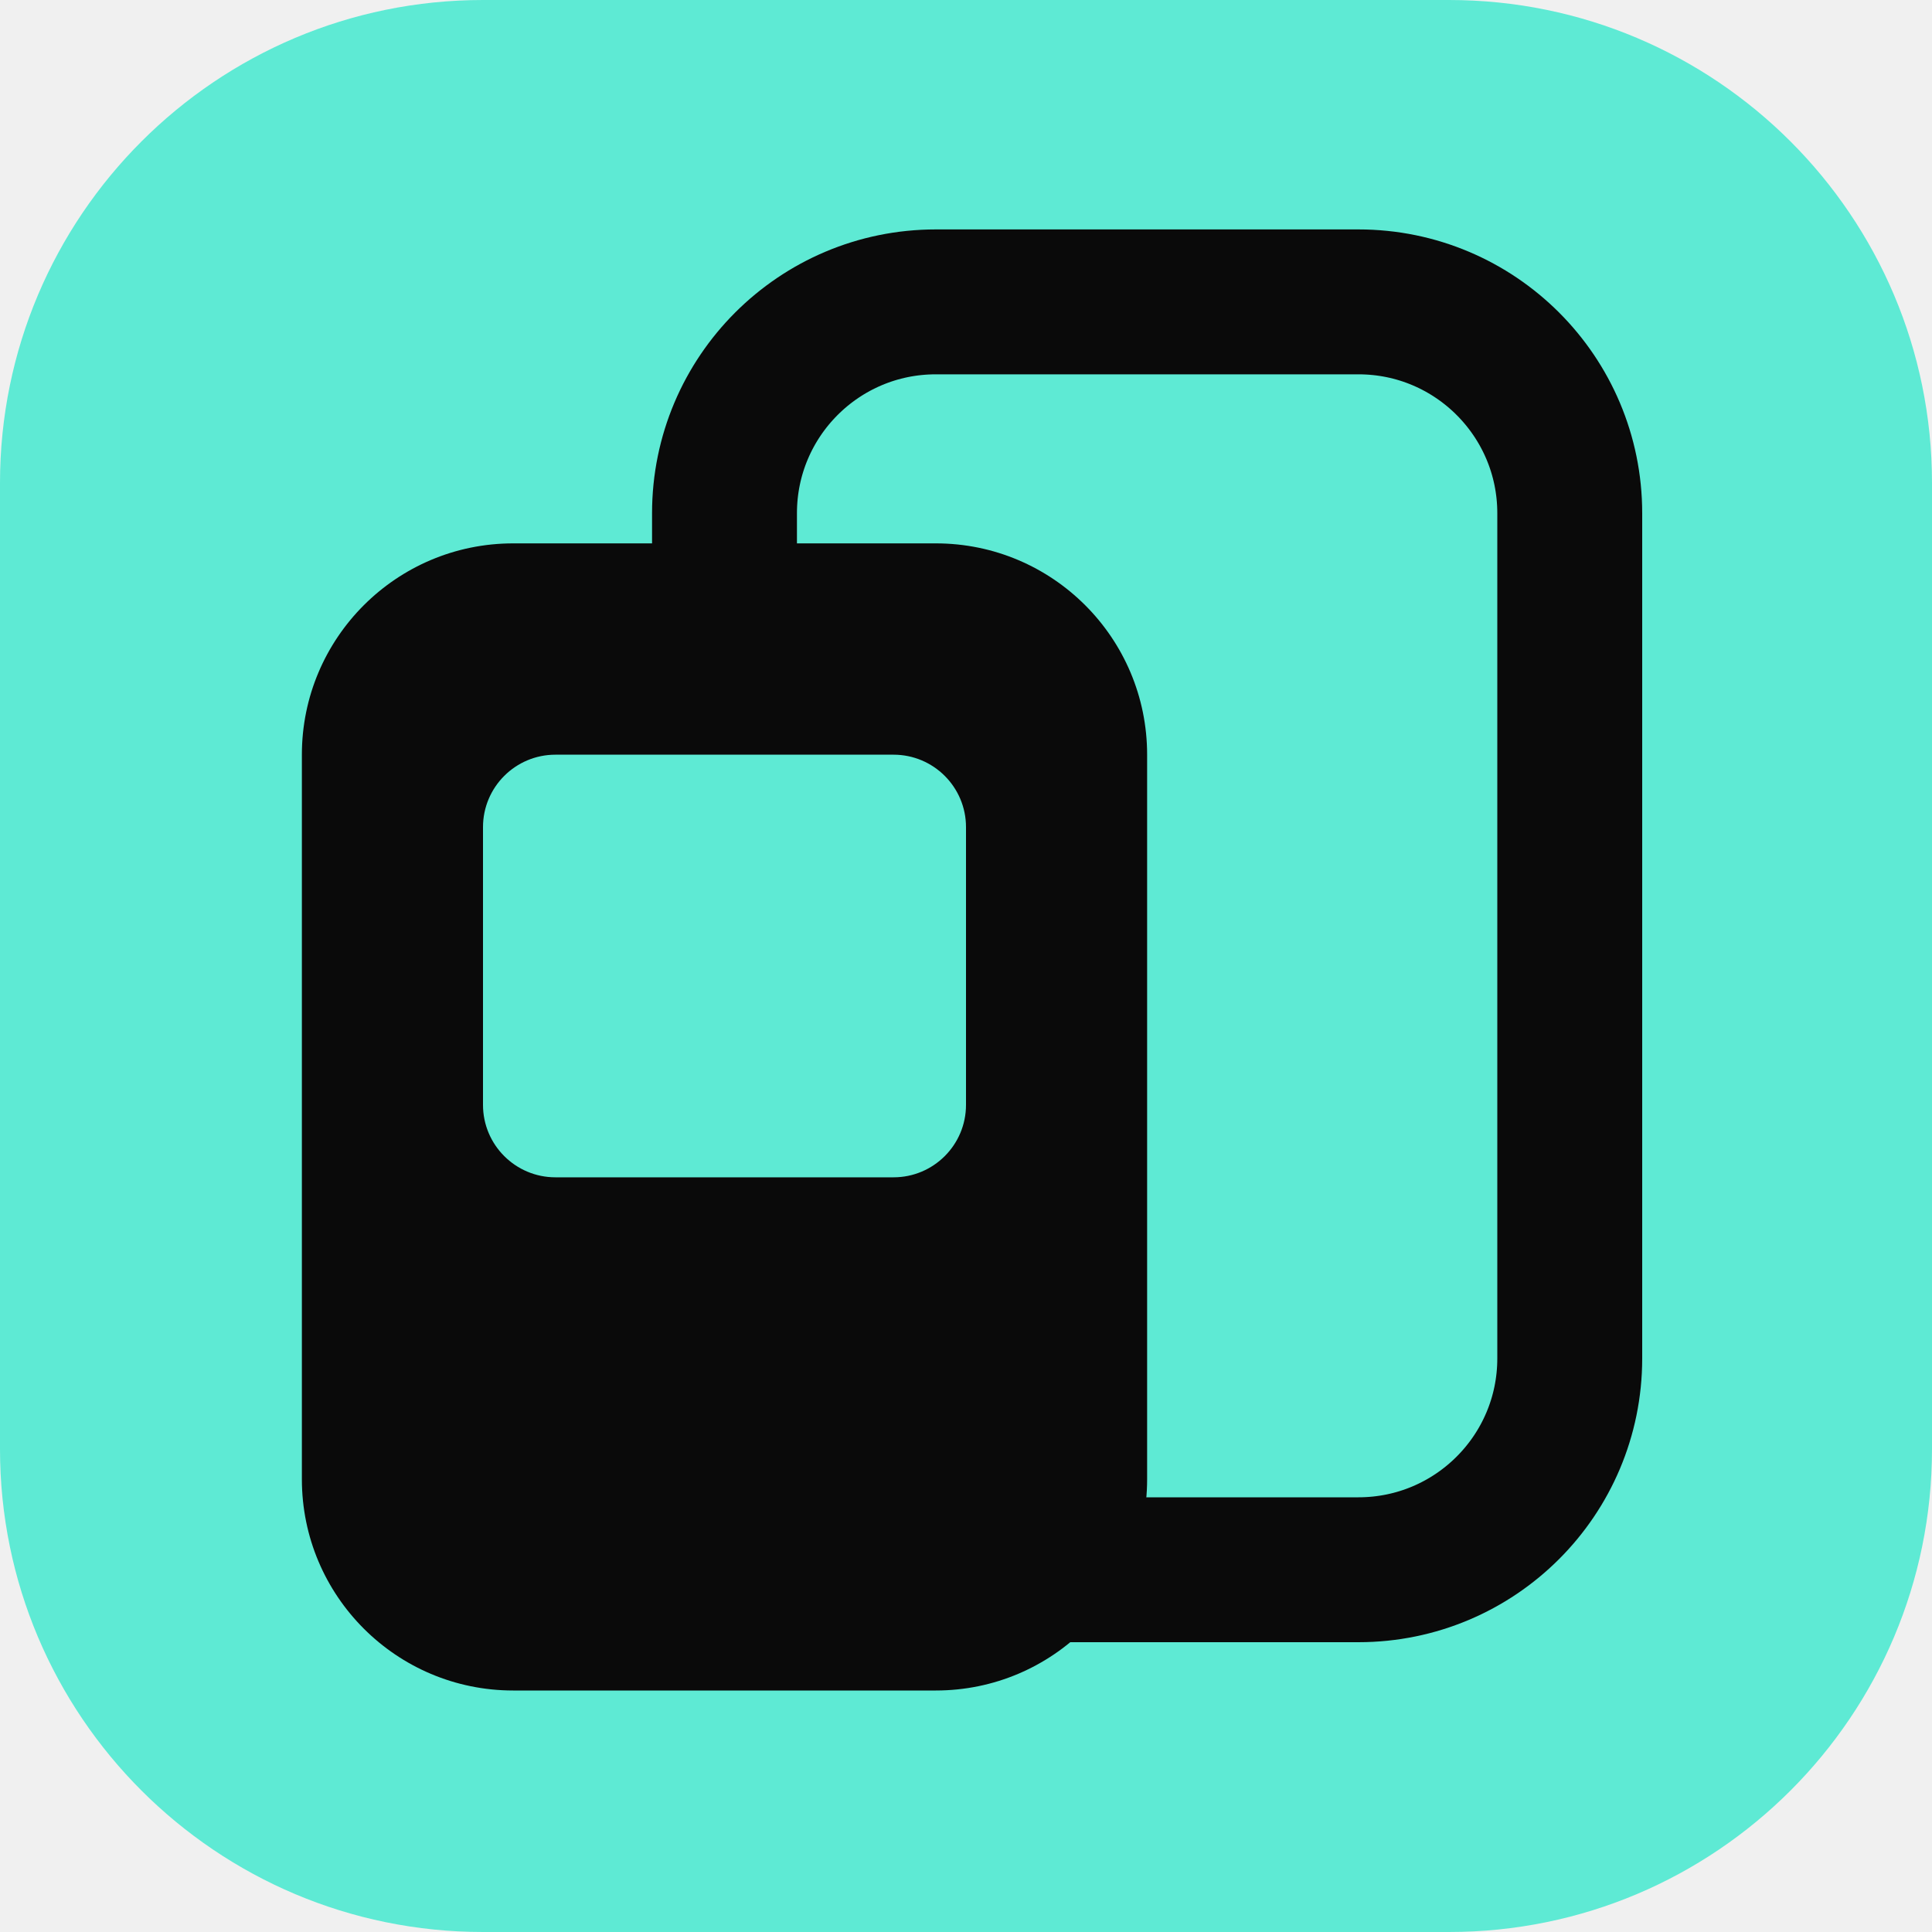
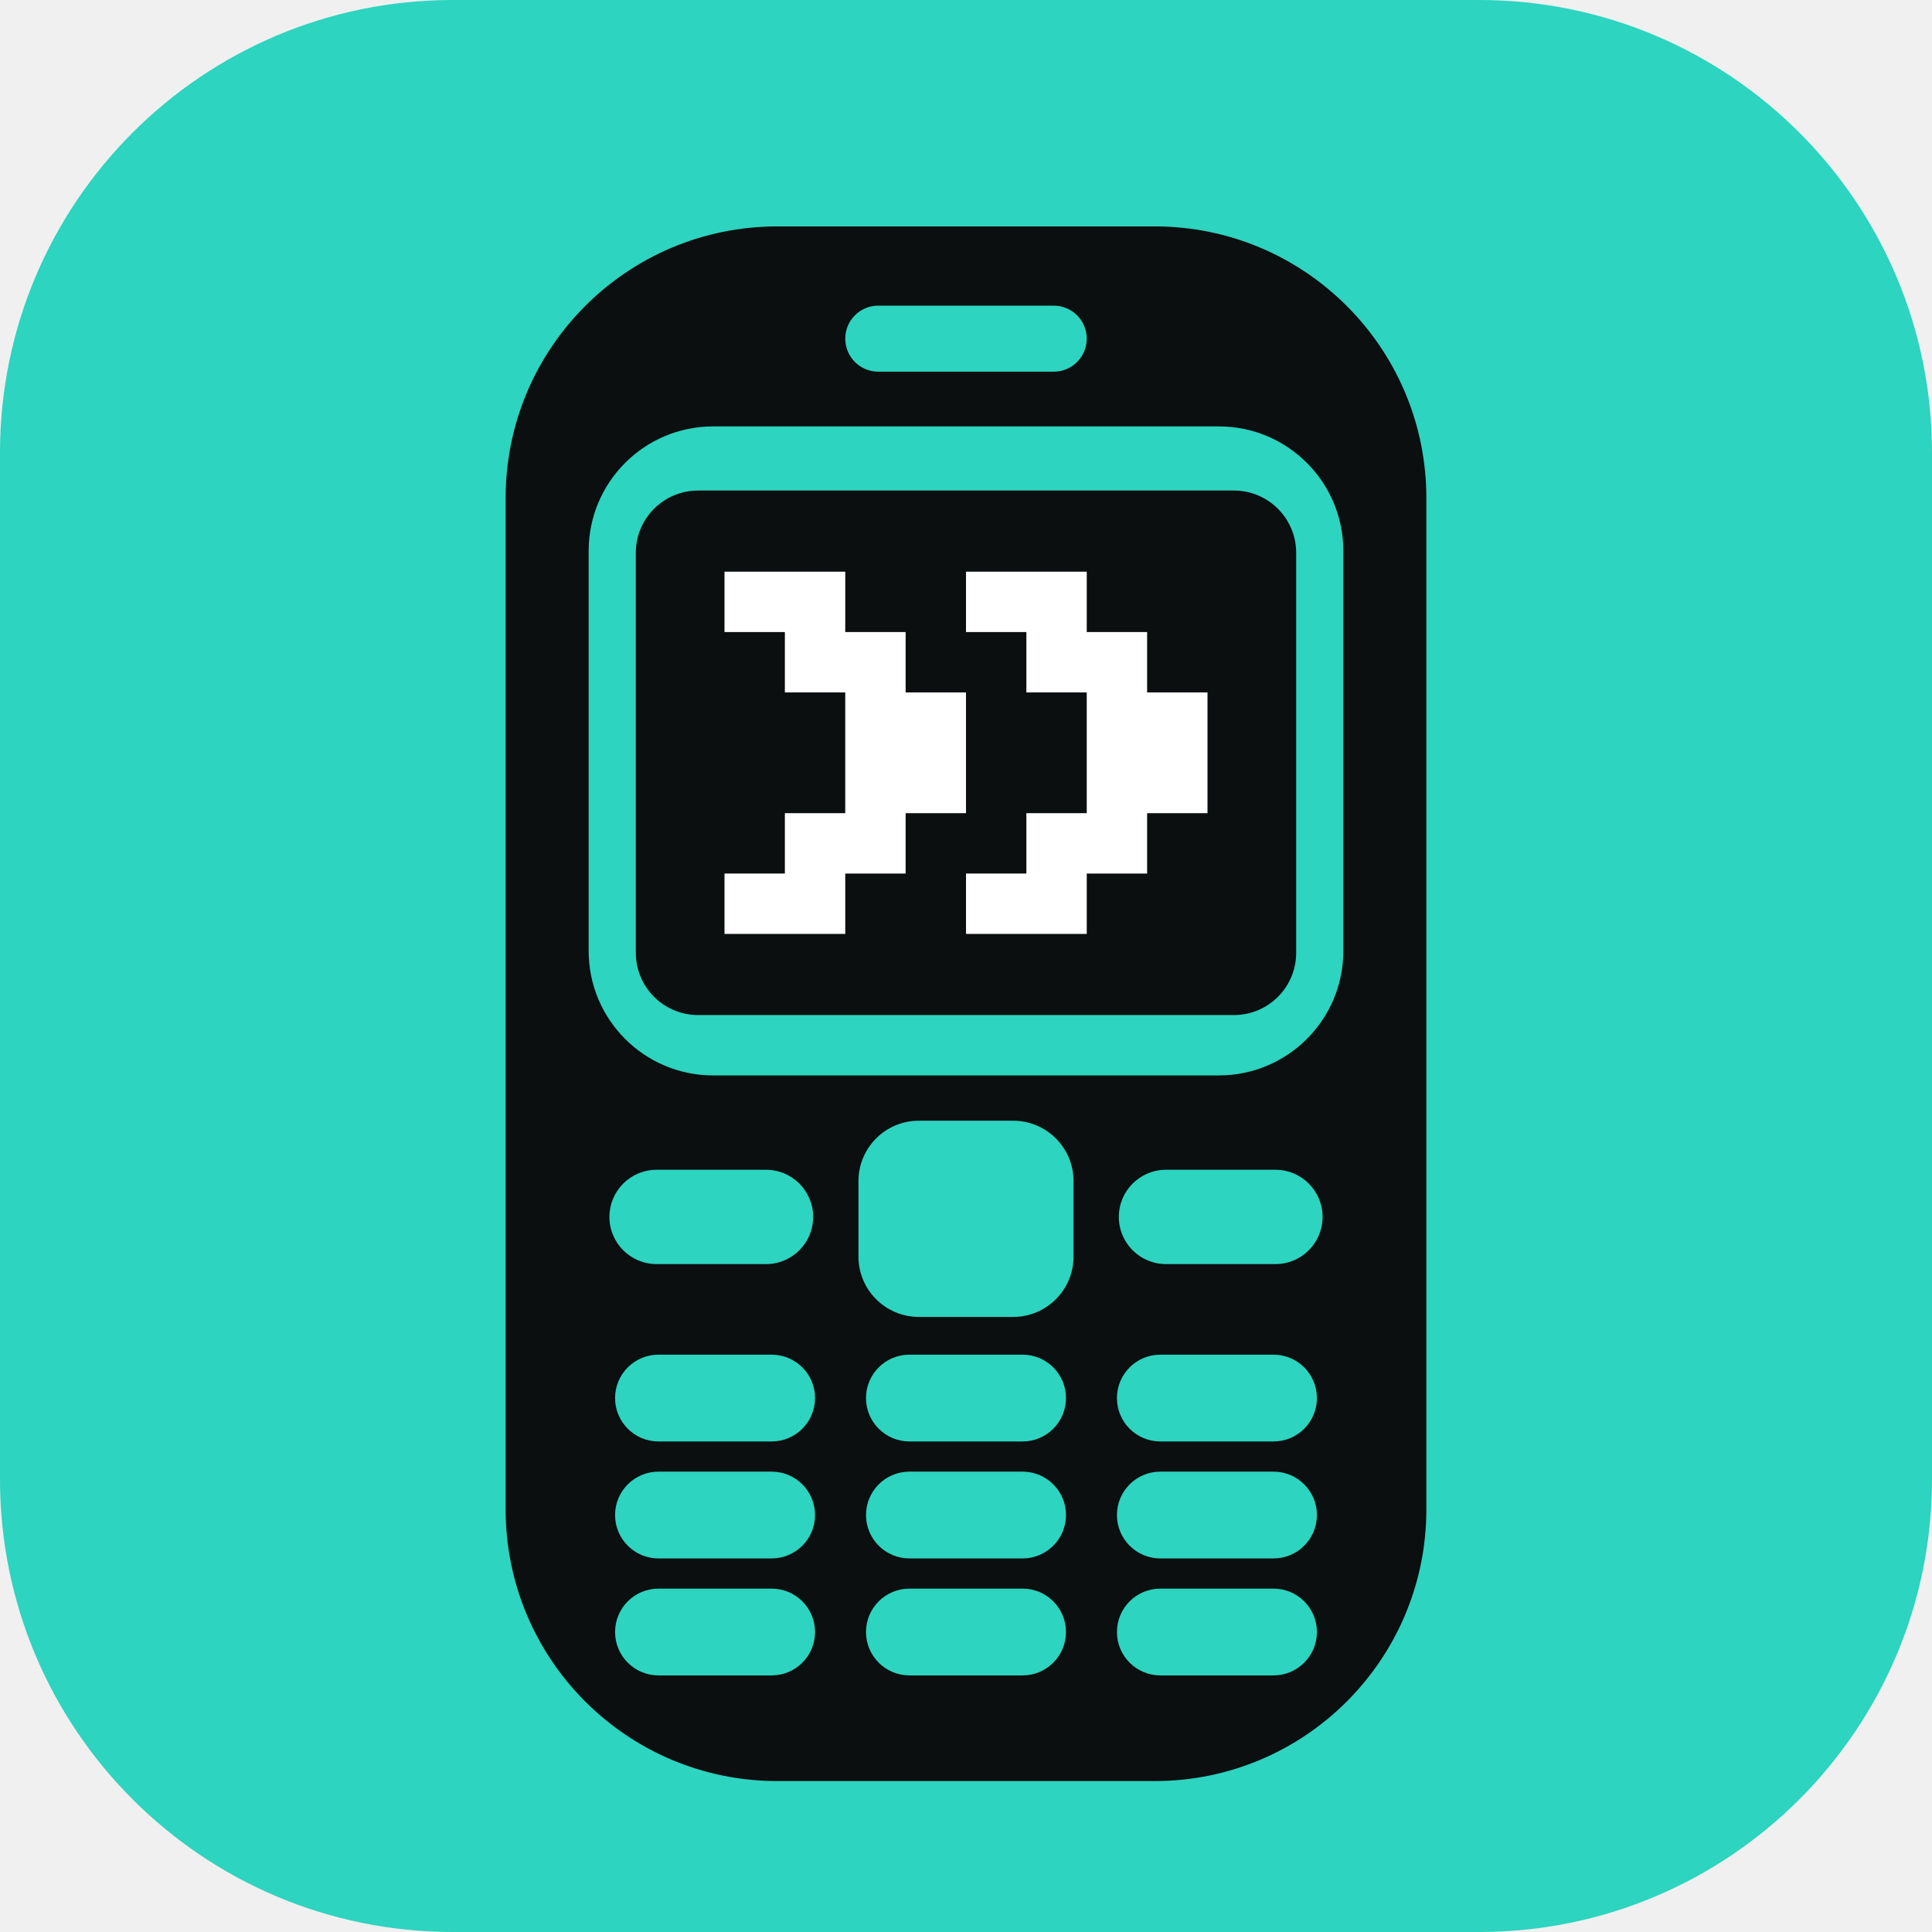
- <svg xmlns="http://www.w3.org/2000/svg" viewBox="0 0 32 32" width="32" height="32">
-   <rect width="32" height="32" rx="8" fill="#5eead4" />
-   <rect x="12" y="5" width="14" height="21" rx="3.5" fill="none" stroke="#0a0a0a" stroke-width="2.4" />
-   <rect x="5" y="9" width="14" height="19" rx="3.5" fill="#0a0a0a" />
-   <rect x="8" y="12.5" width="8" height="7" rx="1.2" fill="#5eead4" />
+ <svg xmlns="http://www.w3.org/2000/svg" viewBox="0 0 2048 2048" role="img" aria-label="FastEmu">
+   <rect width="2048" height="2048" rx="480" fill="#2DD4BF" />
+   <rect x="536" y="240" width="976" height="1648" rx="288" fill="#0B0F10" />
+   <g fill="#2DD4BF">
+     <rect x="896" y="324" width="256" height="70" rx="35" />
+     <rect x="624" y="452" width="800" height="688" rx="132" />
+   </g>
+   <rect x="674" y="520" width="700" height="556" rx="66" fill="#0B0F10" />
+   <path fill="#FFFFFF" d="M768 606h128v64h-128zM832 670h128v64h-128zM896 734h128v64h-128zM896 798h128v64h-128zM832 862h128v64h-128zM768 926h128v64h-128zM1024 606h128v64h-128zM1088 670h128v64h-128zM1152 734h128v64h-128zM1152 798h128v64h-128zM1088 862h128v64h-128zM1024 926h128v64h-128z" />
+   <g fill="#2DD4BF">
+     <rect x="910" y="1188" width="228" height="208" rx="64" />
+     <rect x="646" y="1240" width="216" height="100" rx="50" />
+     <rect x="1186" y="1240" width="216" height="100" rx="50" />
+     <rect x="652" y="1436" width="212" height="92" rx="46" />
+     <rect x="918" y="1436" width="212" height="92" rx="46" />
+     <rect x="1184" y="1436" width="212" height="92" rx="46" />
+     <rect x="652" y="1560" width="212" height="92" rx="46" />
+     <rect x="918" y="1560" width="212" height="92" rx="46" />
+     <rect x="1184" y="1560" width="212" height="92" rx="46" />
+     <rect x="652" y="1684" width="212" height="92" rx="46" />
+     <rect x="918" y="1684" width="212" height="92" rx="46" />
+     <rect x="1184" y="1684" width="212" height="92" rx="46" />
+   </g>
</svg>
